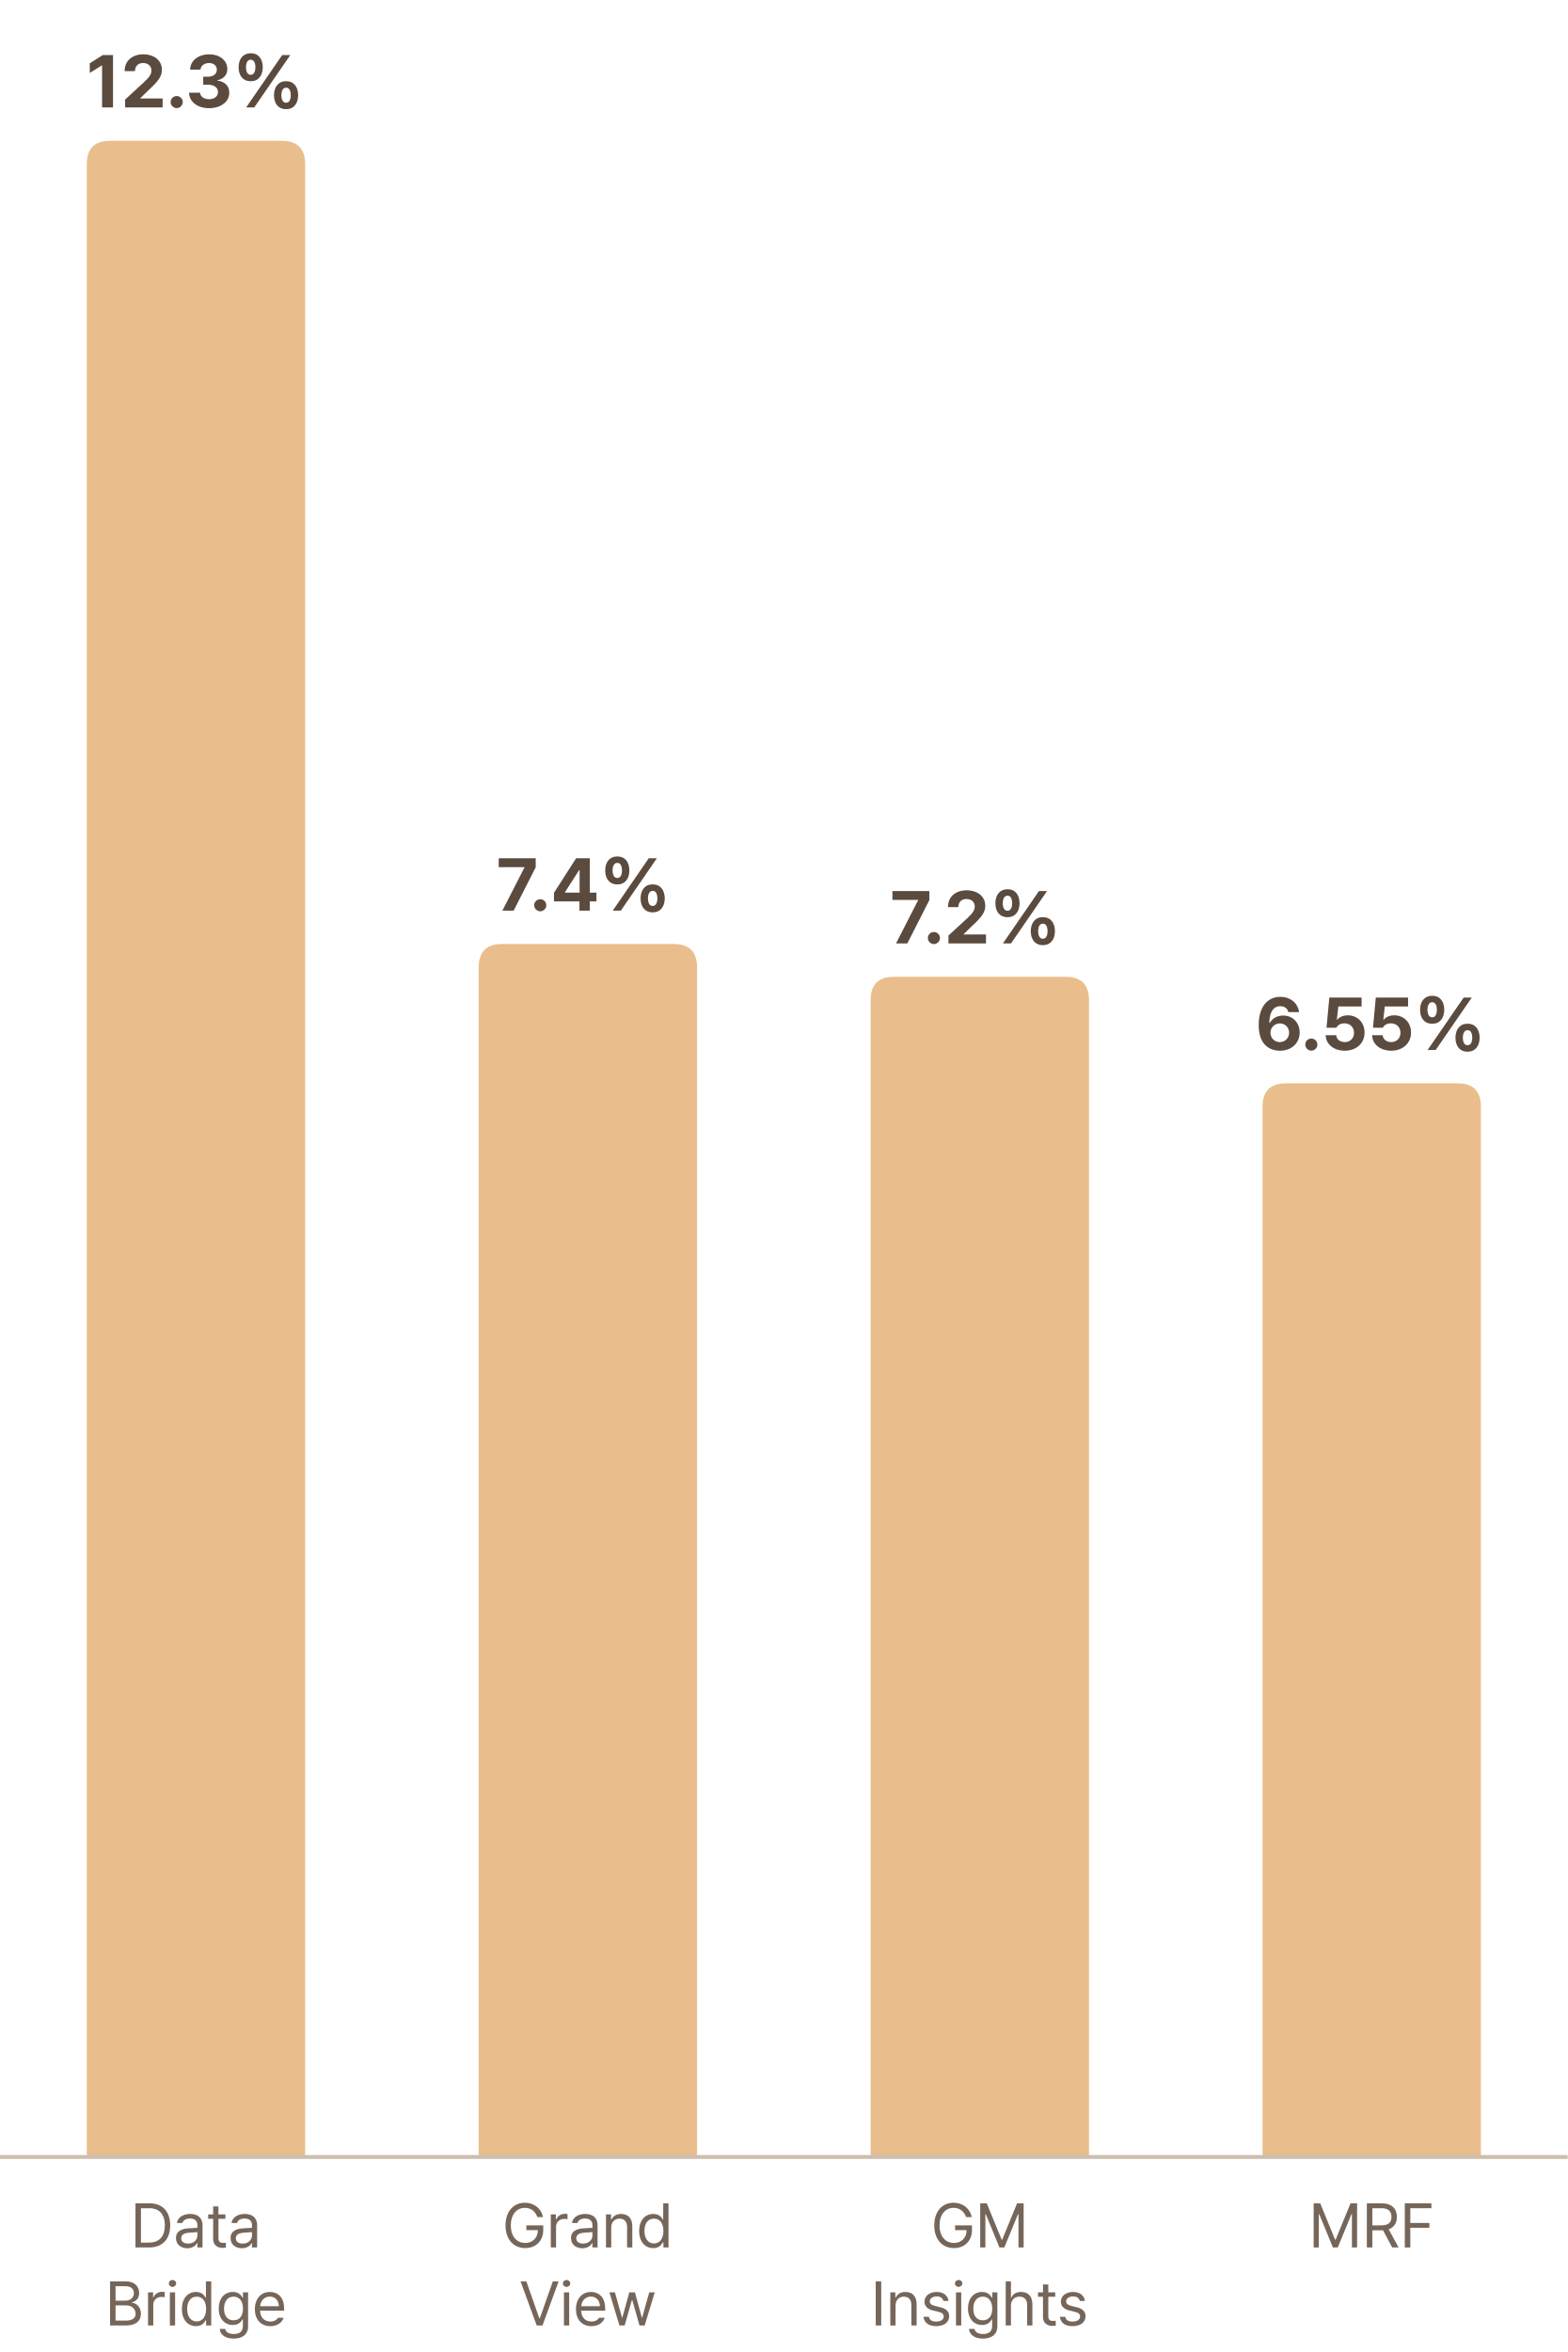
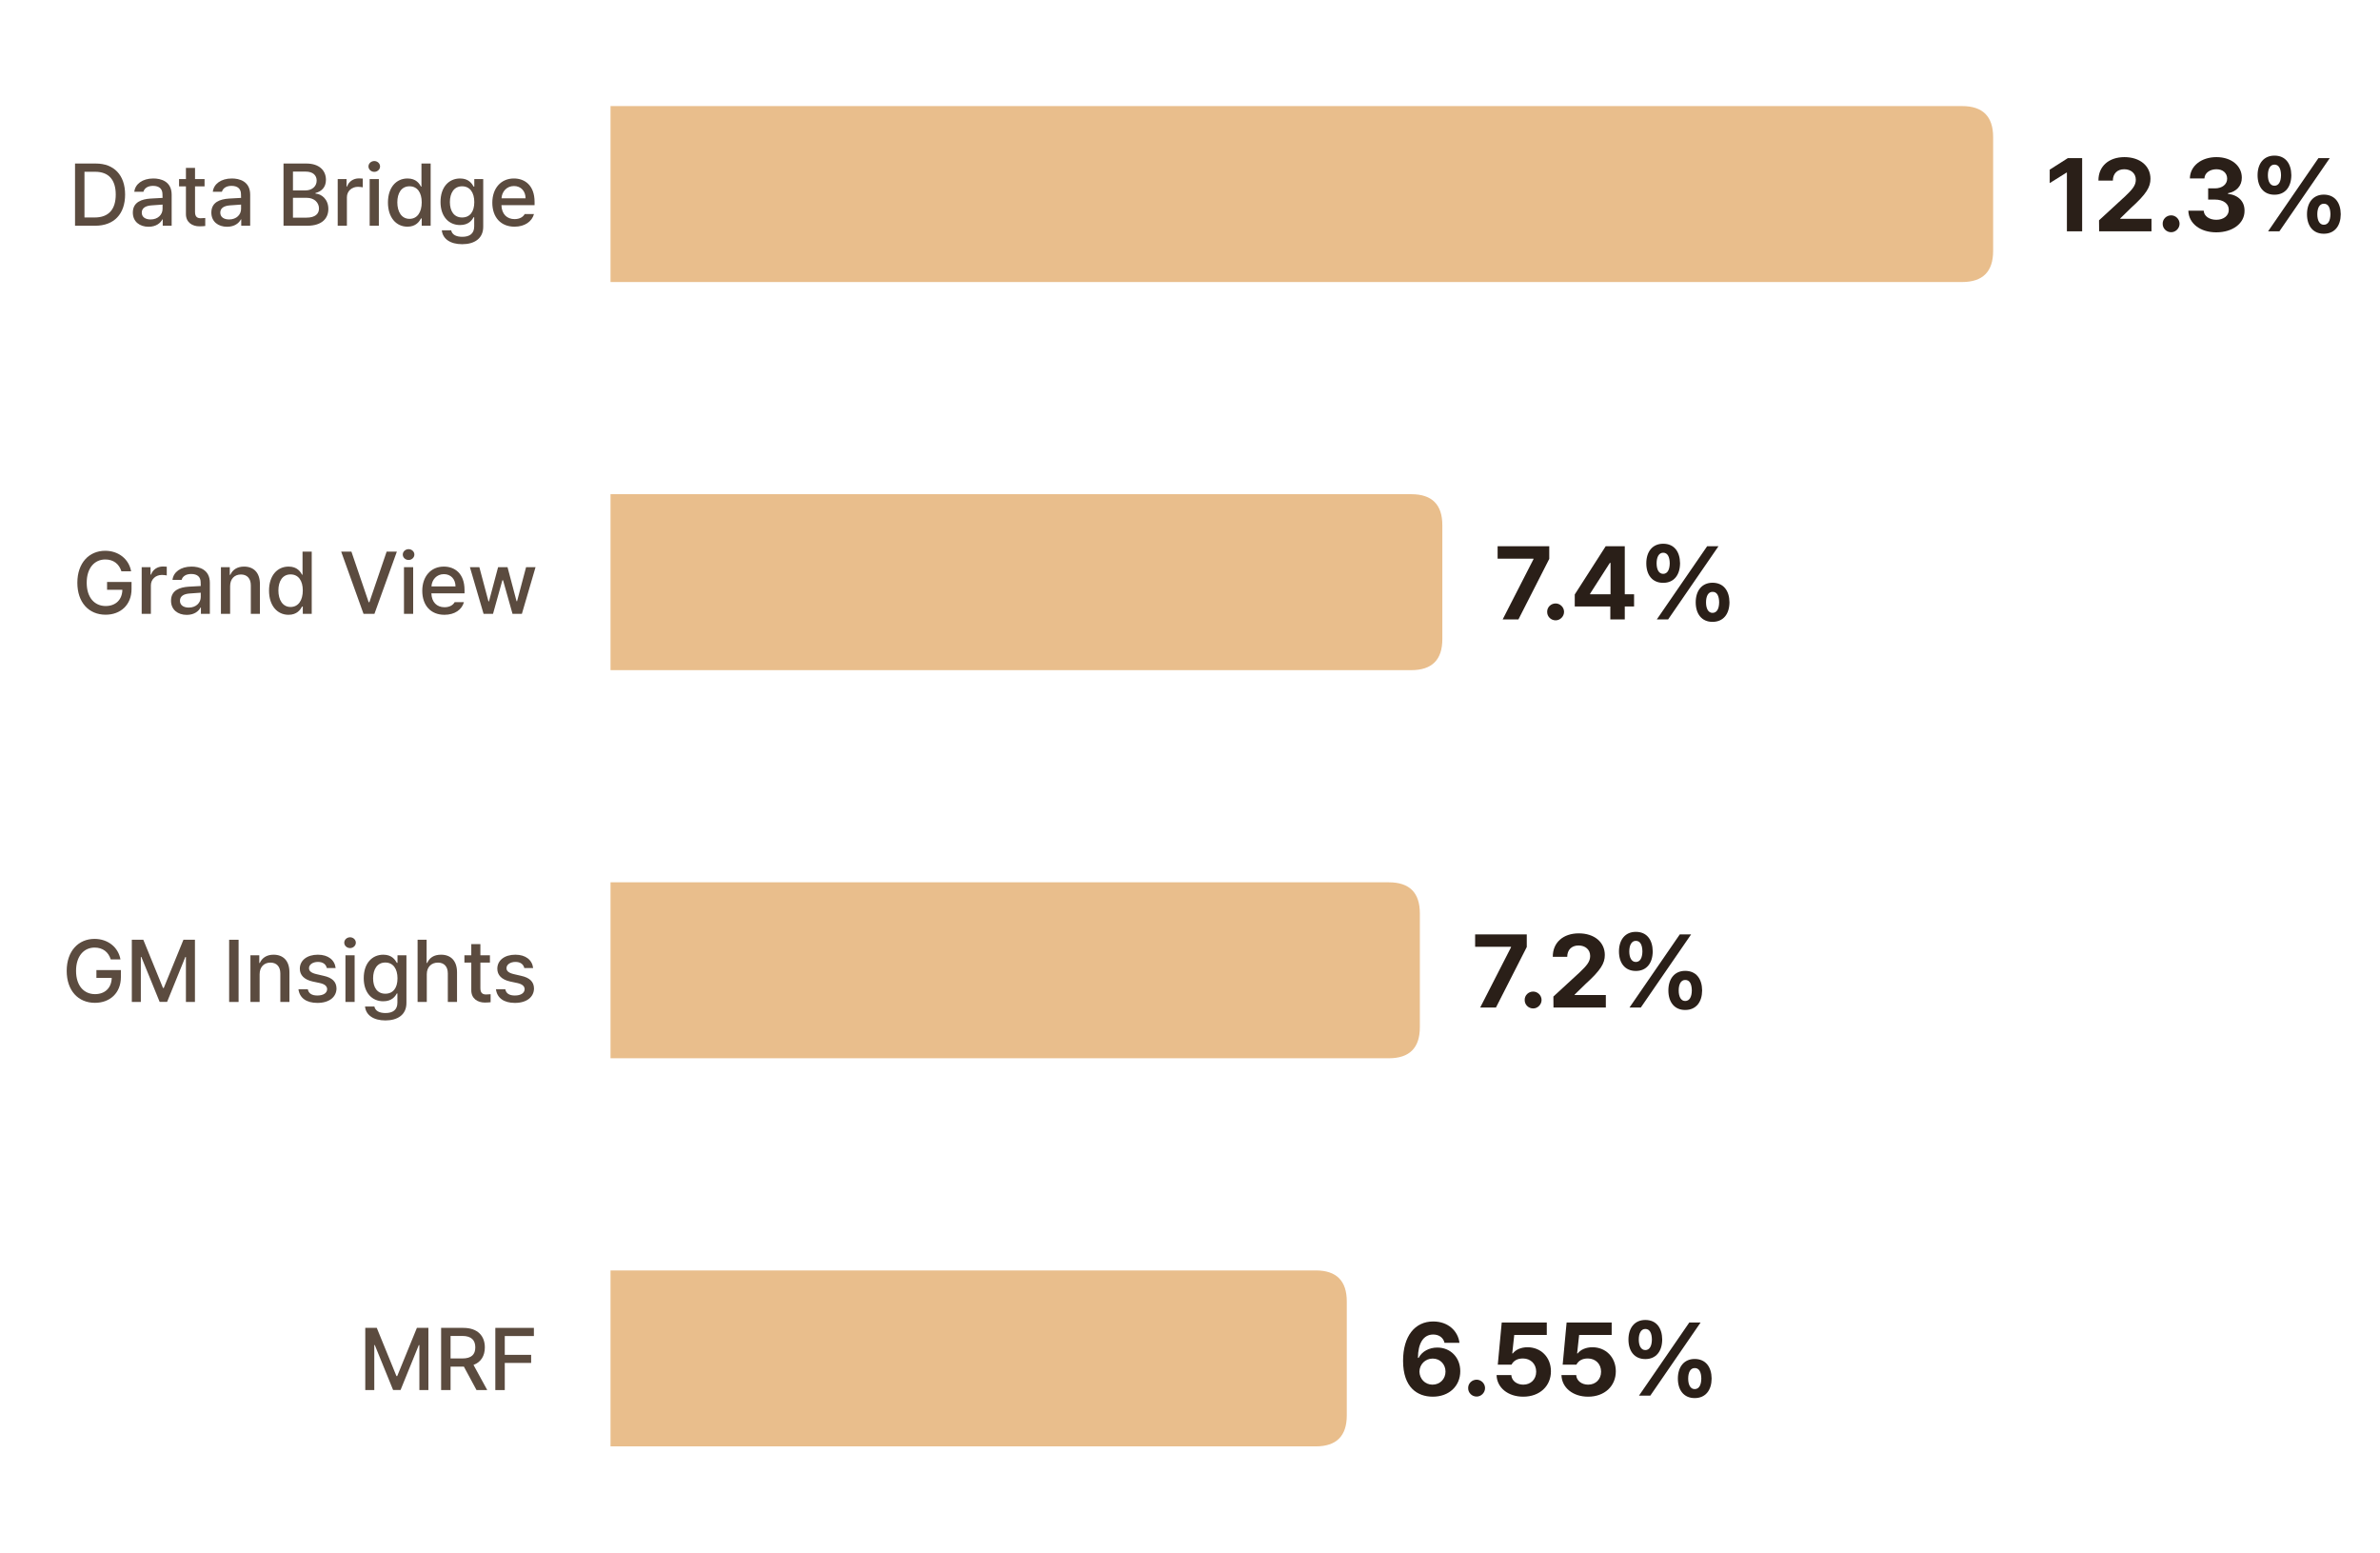
- <svg xmlns="http://www.w3.org/2000/svg" xmlns:xlink="http://www.w3.org/1999/xlink" width="301.5pt" height="452.25pt" viewBox="0 0 301.5 452.25" version="1.1">
+ <svg xmlns="http://www.w3.org/2000/svg" xmlns:xlink="http://www.w3.org/1999/xlink" width="345pt" height="225pt" viewBox="0 0 345 225" version="1.1">
  <defs>
    <style type="text/css">*{stroke-linejoin: round; stroke-linecap: butt}</style>
  </defs>
  <g id="figure_1">
    <g id="patch_1">
-       <path d="M 0 452.25  L 301.5 452.25  L 301.5 0  L 0 0  L 0 452.25  z " style="fill: none" />
+       <path d="M 0 225  L 345 225  L 345 0  L 0 0  L 0 225  z " style="fill: none" />
    </g>
    <g id="axes_1">
      <g id="patch_2">
-         <path d="M 21.188 27.075  L 54.188 27.075  Q 58.688 27.075 58.688 31.575  L 58.688 414.75  Q 58.688 414.75 58.688 414.75  L 16.688 414.75  Q 16.688 414.75 16.688 414.75  L 16.688 31.575  Q 16.688 27.075 21.188 27.075  z " clip-path="url(#pcb4d10687f)" style="fill: #e9be8c" />
+         <path d="M 88.5 15.375  L 284.42 15.375  Q 288.92 15.375 288.92 19.875  L 288.92 36.375  Q 288.92 40.875 284.42 40.875  L 88.5 40.875  Q 88.5 40.875 88.5 40.875  L 88.5 15.375  Q 88.5 15.375 88.5 15.375  z " clip-path="url(#p4a477c15da)" style="fill: #e9be8c" />
      </g>
      <g id="patch_3">
-         <path d="M 96.562 181.515  L 129.562 181.515  Q 134.062 181.515 134.062 186.015  L 134.062 414.75  Q 134.062 414.75 134.062 414.75  L 92.062 414.75  Q 92.062 414.75 92.062 414.75  L 92.062 186.015  Q 92.062 181.515 96.562 181.515  z " clip-path="url(#pcb4d10687f)" style="fill: #e9be8c" />
+         <path d="M 88.5 71.625  L 204.578 71.625  Q 209.078 71.625 209.078 76.125  L 209.078 92.625  Q 209.078 97.125 204.578 97.125  L 88.5 97.125  Q 88.5 97.125 88.5 97.125  L 88.5 71.625  Q 88.5 71.625 88.5 71.625  z " clip-path="url(#p4a477c15da)" style="fill: #e9be8c" />
      </g>
      <g id="patch_4">
-         <path d="M 171.938 187.818  L 204.938 187.818  Q 209.438 187.818 209.438 192.318  L 209.438 414.75  Q 209.438 414.75 209.438 414.75  L 167.438 414.75  Q 167.438 414.75 167.438 414.75  L 167.438 192.318  Q 167.438 187.818 171.938 187.818  z " clip-path="url(#pcb4d10687f)" style="fill: #e9be8c" />
+         <path d="M 88.5 127.875  L 201.319 127.875  Q 205.819 127.875 205.819 132.375  L 205.819 148.875  Q 205.819 153.375 201.319 153.375  L 88.5 153.375  Q 88.5 153.375 88.5 153.375  L 88.5 127.875  Q 88.5 127.875 88.5 127.875  z " clip-path="url(#p4a477c15da)" style="fill: #e9be8c" />
      </g>
      <g id="patch_5">
-         <path d="M 247.312 208.305  L 280.312 208.305  Q 284.812 208.305 284.812 212.805  L 284.812 414.75  Q 284.812 414.75 284.812 414.75  L 242.812 414.75  Q 242.812 414.75 242.812 414.75  L 242.812 212.805  Q 242.812 208.305 247.312 208.305  z " clip-path="url(#pcb4d10687f)" style="fill: #e9be8c" />
-       </g>
-       <g id="line2d_1">
-         <path d="M 0 414.75  L 301.5 414.75  " clip-path="url(#pcb4d10687f)" style="fill: none; stroke: #cdbfaf; stroke-width: 0.75" />
+         <path d="M 88.5 184.125  L 190.728 184.125  Q 195.228 184.125 195.228 188.625  L 195.228 205.125  Q 195.228 209.625 190.728 209.625  L 88.5 209.625  Q 88.5 209.625 88.5 209.625  L 88.5 184.125  Q 88.5 184.125 88.5 184.125  z " clip-path="url(#p4a477c15da)" style="fill: #e9be8c" />
      </g>
      <g id="text_1">
-         <g style="fill: #5b4b3f" transform="translate(16.59778 20.6625) scale(0.1425 -0.1425)">
+         <g style="fill: #5b4b3f" transform="translate(9.954346 32.715) scale(0.1275 -0.1275)">
+           <defs>
+             <path id="Pretendard-Medium-31" d="M 1931 0  C 3306 0 4106 856 4106 2269  C 4106 3675 3306 4525 1975 4525  L 463 4525  L 463 0  L 1931 0  z M 1150 600  L 1150 3925  L 1931 3925  C 2919 3925 3425 3331 3425 2269  C 3425 1200 2919 600 1894 600  L 1150 600  z " transform="scale(0.015625)" />
+             <path id="Pretendard-Medium-1a0" d="M 250 956  C 250 294 750 -75 1394 -75  C 1956 -75 2269 206 2400 463  L 2425 463  L 2425 0  L 3075 0  L 3075 2256  C 3075 3238 2281 3438 1744 3438  C 944 3438 419 3031 356 2469  L 1019 2469  C 1088 2719 1325 2900 1719 2900  C 2175 2900 2406 2675 2406 2294  L 2413 2025  C 2253 2019 1744 1991 1519 1975  C 906 1931 250 1731 250 956  z M 900 950  C 900 1288 1175 1450 1613 1481  L 2413 1538  L 2413 1225  C 2413 819 2088 456 1544 456  C 1169 456 900 625 900 950  z " transform="scale(0.015625)" />
+             <path id="Pretendard-Medium-2d3" d="M 1994 3394  L 1300 3394  L 1300 4206  L 638 4206  L 638 3394  L 138 3394  L 138 2863  L 638 2863  L 638 863  C 631 244 1100 -44 1625 -44  C 1806 -44 1950 -31 2044 -19  L 2044 563  C 1950 556 1800 544 1706 544  C 1494 550 1300 619 1300 1000  L 1300 2863  L 1994 2863  L 1994 3394  z " transform="scale(0.015625)" />
+             <path id="Pretendard-Medium-2" transform="scale(0.015625)" />
+             <path id="Pretendard-Medium-23" d="M 463 0  L 2194 0  C 3250 0 3725 525 3725 1219  C 3725 1919 3238 2313 2788 2338  L 2788 2381  C 3206 2488 3550 2775 3550 3338  C 3550 4006 3081 4525 2119 4525  L 463 4525  L 463 0  z M 2131 588  L 1150 588  L 1150 2031  L 2156 2031  C 2700 2031 3044 1681 3044 1250  C 3044 875 2781 588 2131 588  z M 2063 2569  L 1150 2569  L 1150 3938  L 2075 3938  C 2619 3938 2875 3656 2875 3281  C 2875 2850 2519 2569 2063 2569  z " transform="scale(0.015625)" />
+             <path id="Pretendard-Medium-2b4" d="M 406 0  L 1075 0  L 1075 2069  C 1075 2513 1419 2831 1881 2831  C 2019 2831 2175 2806 2231 2794  L 2231 3431  C 2163 3438 2031 3444 1950 3444  C 1550 3444 1213 3219 1088 2856  L 1050 2856  L 1050 3394  L 406 3394  L 406 0  z " transform="scale(0.015625)" />
+             <path id="Pretendard-Medium-23a" d="M 406 0  L 1075 0  L 1075 3394  L 406 3394  L 406 0  z M 744 3919  C 969 3919 1163 4094 1163 4313  C 1163 4531 969 4706 744 4706  C 513 4706 319 4531 319 4313  C 319 4094 513 3919 744 3919  z " transform="scale(0.015625)" />
+             <path id="Pretendard-Medium-1d7" d="M 1675 -69  C 2294 -69 2538 306 2663 531  L 2713 531  L 2713 0  L 3363 0  L 3363 4525  L 2694 4525  L 2694 2844  L 2663 2844  C 2544 3056 2313 3438 1681 3438  C 863 3438 256 2794 256 1688  C 256 594 856 -69 1675 -69  z M 1825 500  C 1244 500 938 1019 938 1700  C 938 2369 1231 2869 1825 2869  C 2400 2869 2713 2406 2713 1700  C 2713 988 2394 500 1825 500  z " transform="scale(0.015625)" />
+             <path id="Pretendard-Medium-219" d="M 1831 -1344  C 2706 -1344 3363 -944 3363 -75  L 3363 3394  L 2713 3394  L 2713 2844  L 2669 2844  C 2544 3056 2313 3438 1681 3438  C 863 3438 256 2813 256 1731  C 256 650 875 50 1675 50  C 2300 50 2544 400 2663 619  L 2706 619  L 2706 -50  C 2706 -581 2369 -806 1838 -806  C 1394 -806 1094 -650 1031 -331  L 350 -331  C 413 -963 975 -1344 1831 -1344  z M 1825 600  C 1244 600 938 1056 938 1719  C 938 2369 1231 2869 1825 2869  C 2400 2869 2713 2406 2713 1719  C 2713 1019 2394 600 1825 600  z " transform="scale(0.015625)" />
+             <path id="Pretendard-Medium-1e9" d="M 1869 -69  C 2613 -69 3138 300 3288 850  L 2613 850  C 2500 644 2256 481 1875 481  C 1316 481 938 850 919 1494  L 3331 1494  L 3331 1731  C 3331 2956 2600 3438 1825 3438  C 881 3438 256 2719 256 1675  C 256 619 869 -69 1869 -69  z M 925 1994  C 950 2475 1297 2888 1831 2888  C 2344 2888 2675 2513 2675 1994  L 925 1994  z " transform="scale(0.015625)" />
+           </defs>
+           <use xlink:href="#Pretendard-Medium-31" />
+           <use xlink:href="#Pretendard-Medium-1a0" transform="translate(69.04688 0)" />
+           <use xlink:href="#Pretendard-Medium-2d3" transform="translate(123.3438 0)" />
+           <use xlink:href="#Pretendard-Medium-1a0" transform="translate(158.3125 0)" />
+           <use xlink:href="#Pretendard-Medium-2" transform="translate(212.6094 0)" />
+           <use xlink:href="#Pretendard-Medium-23" transform="translate(237.0312 0)" />
+           <use xlink:href="#Pretendard-Medium-2b4" transform="translate(299.5312 0)" />
+           <use xlink:href="#Pretendard-Medium-23a" transform="translate(335.8594 0)" />
+           <use xlink:href="#Pretendard-Medium-1d7" transform="translate(359 0)" />
+           <use xlink:href="#Pretendard-Medium-219" transform="translate(418.7656 0)" />
+           <use xlink:href="#Pretendard-Medium-1e9" transform="translate(477.6562 0)" />
+         </g>
+       </g>
+       <g id="text_2">
+         <g style="fill: #2a1f18" transform="translate(296.4199 33.525) scale(0.15 -0.15)">
          <defs>
            <path id="Pretendard-Bold-32ca" d="M 2306 4525  L 1419 4525  L 300 3813  L 300 2981  L 1338 3631  L 1363 3631  L 1363 0  L 2306 0  L 2306 4525  z " transform="scale(0.015625)" />
            <path id="Pretendard-Bold-32cb" d="M 356 0  L 3594 0  L 3594 775  L 1663 775  L 1663 800  L 2350 1469  C 3281 2313 3531 2738 3531 3250  C 3531 4038 2888 4588 1919 4588  C 963 4588 306 4025 313 3138  L 1206 3138  C 1206 3569 1481 3838 1906 3838  C 2319 3838 2625 3588 2625 3188  C 2625 2831 2400 2581 1975 2175  L 350 681  L 356 0  z " transform="scale(0.015625)" />
            <path id="Pretendard-Bold-3359" d="M 906 -56  C 1181 -56 1425 181 1425 469  C 1425 756 1181 988 906 988  C 613 988 375 756 381 469  C 375 181 613 -56 906 -56  z " transform="scale(0.015625)" />
            <path id="Pretendard-Bold-32cc" d="M 2031 -63  C 3050 -63 3788 494 3781 1269  C 3788 1831 3419 2238 2756 2319  L 2756 2356  C 3263 2444 3619 2806 3613 3313  C 3619 4031 2988 4588 2044 4588  C 1119 4588 413 4050 400 3269  L 1300 3269  C 1313 3613 1644 3838 2044 3838  C 2444 3838 2706 3600 2706 3256  C 2706 2900 2394 2656 1950 2656  L 1531 2656  L 1531 1963  L 1950 1963  C 2481 1963 2813 1700 2806 1331  C 2813 969 2488 713 2038 713  C 1600 713 1275 938 1256 1275  L 306 1275  C 325 488 1038 -63 2031 -63  z " transform="scale(0.015625)" />
            <path id="Pretendard-Bold-3623" d="M 1544 2263  C 2213 2263 2581 2750 2588 3469  C 2581 4188 2225 4681 1544 4681  C 881 4681 500 4188 500 3469  C 500 2756 869 2263 1544 2263  z M 1544 2819  C 1281 2819 1138 3081 1138 3469  C 1138 3850 1275 4125 1544 4125  C 1825 4125 1944 3856 1950 3469  C 1944 3081 1813 2819 1544 2819  z M 4594 -150  C 5269 -150 5638 338 5644 1056  C 5638 1775 5275 2269 4594 2269  C 3938 2269 3556 1775 3556 1056  C 3556 344 3925 -150 4594 -150  z M 4594 406  C 4338 406 4194 663 4194 1056  C 4194 1438 4331 1706 4594 1706  C 4881 1713 5000 1444 5006 1056  C 5000 663 4869 406 4594 406  z M 1150 0  L 1850 0  L 4963 4525  L 4263 4525  L 1150 0  z " transform="scale(0.015625)" />
          </defs>
          <use xlink:href="#Pretendard-Bold-32ca" />
          <use xlink:href="#Pretendard-Bold-32cb" transform="translate(46.875 0)" />
          <use xlink:href="#Pretendard-Bold-3359" transform="translate(107.9062 0)" />
          <use xlink:href="#Pretendard-Bold-32cc" transform="translate(133.875 0)" />
          <use xlink:href="#Pretendard-Bold-3623" transform="translate(197.75 0)" />
        </g>
      </g>
-       <g id="text_2">
-         <g style="fill: #76665a" transform="translate(25.11328 432.15) scale(0.12 -0.12)">
+       <g id="text_3">
+         <g style="fill: #5b4b3f" transform="translate(10.58935 88.965) scale(0.1275 -0.1275)">
          <defs>
-             <path id="Pretendard-Regular-31" d="M 1906 0  C 3281 0 4063 856 4063 2269  C 4063 3675 3281 4525 1963 4525  L 500 4525  L 500 0  L 1906 0  z M 1063 500  L 1063 4025  L 1925 4025  C 2981 4025 3513 3363 3513 2269  C 3513 1169 2981 500 1869 500  L 1063 500  z " transform="scale(0.015625)" />
-             <path id="Pretendard-Regular-1a0" d="M 269 963  C 269 300 781 -81 1425 -81  C 2013 -81 2325 231 2438 463  L 2463 463  L 2463 0  L 2994 0  L 2994 2238  C 2994 3306 2163 3438 1719 3438  C 969 3438 438 3056 369 2513  L 931 2513  C 1006 2769 1263 2969 1694 2969  C 2206 2969 2463 2719 2463 2288  L 2463 2013  C 2309 2006 1759 1978 1544 1963  C 956 1919 269 1744 269 963  z M 806 938  C 806 1306 1119 1481 1606 1513  L 2463 1575  L 2463 1231  C 2463 806 2125 400 1519 400  C 1106 400 806 581 806 938  z " transform="scale(0.015625)" />
-             <path id="Pretendard-Regular-2d3" d="M 1913 3394  L 1200 3394  L 1200 4206  L 656 4206  L 656 3394  L 144 3394  L 144 2944  L 656 2944  L 656 838  C 656 238 1138 -44 1588 -44  C 1744 -44 1881 -31 1963 -19  L 1963 481  C 1881 475 1744 469 1644 469  C 1413 469 1200 538 1200 975  L 1200 2944  L 1913 2944  L 1913 3394  z " transform="scale(0.015625)" />
+             <path id="Pretendard-Medium-63" d="M 3519 3094  L 4225 3094  C 4069 3975 3319 4588 2338 4588  C 1169 4588 313 3706 313 2263  C 313 831 1144 -63 2369 -63  C 3469 -63 4256 663 4256 1806  L 4256 2319  L 2475 2319  L 2475 1750  L 3588 1750  C 3575 1025 3097 569 2375 569  C 1575 569 994 1169 994 2263  C 994 3356 1581 3956 2344 3956  C 2944 3956 3350 3631 3519 3094  z " transform="scale(0.015625)" />
+             <path id="Pretendard-Medium-276" d="M 1075 2013  C 1075 2556 1406 2863 1863 2863  C 2313 2863 2581 2569 2581 2075  L 2581 0  L 3244 0  L 3244 2156  C 3244 3000 2788 3438 2088 3438  C 1581 3438 1250 3200 1088 2838  L 1050 2838  L 1050 3394  L 406 3394  L 406 0  L 1075 0  L 1075 2013  z " transform="scale(0.015625)" />
+             <path id="Pretendard-Medium-120" d="M 863 4525  L 119 4525  L 1744 0  L 2538 0  L 4169 4525  L 3425 4525  L 2169 844  L 2119 844  L 863 4525  z " transform="scale(0.015625)" />
+             <path id="Pretendard-Medium-32d" d="M 1138 0  L 1825 0  L 2506 2444  L 2556 2444  L 3244 0  L 3925 0  L 4919 3394  L 4231 3394  L 3575 919  L 3538 919  L 2881 3394  L 2194 3394  L 1531 906  L 1494 906  L 831 3394  L 144 3394  L 1138 0  z " transform="scale(0.015625)" />
          </defs>
-           <use xlink:href="#Pretendard-Regular-31" />
-           <use xlink:href="#Pretendard-Regular-1a0" transform="translate(68.5625 0)" />
-           <use xlink:href="#Pretendard-Regular-2d3" transform="translate(122.0781 0)" />
-           <use xlink:href="#Pretendard-Regular-1a0" transform="translate(156.0625 0)" />
-         </g>
-       </g>
-       <g id="text_3">
-         <g style="fill: #76665a" transform="translate(20.23242 447.15) scale(0.12 -0.12)">
-           <defs>
-             <path id="Pretendard-Regular-23" d="M 500 0  L 2144 0  C 3213 0 3663 519 3663 1200  C 3663 1919 3163 2306 2744 2331  L 2744 2375  C 3138 2481 3481 2744 3481 3325  C 3481 3994 3038 4525 2088 4525  L 500 4525  L 500 0  z M 2138 500  L 1063 500  L 1063 2056  L 2169 2056  C 2750 2056 3119 1669 3119 1206  C 3119 813 2844 500 2138 500  z M 2069 2544  L 1063 2544  L 1063 4025  L 2088 4025  C 2681 4025 2944 3713 2944 3319  C 2944 2844 2556 2544 2069 2544  z " transform="scale(0.015625)" />
-             <path id="Pretendard-Regular-2b4" d="M 431 0  L 969 0  L 969 2138  C 969 2594 1331 2931 1819 2931  C 1956 2931 2106 2906 2144 2894  L 2144 3438  C 2081 3444 1944 3450 1863 3450  C 1463 3450 1113 3219 988 2875  L 950 2875  L 950 3394  L 431 3394  L 431 0  z " transform="scale(0.015625)" />
-             <path id="Pretendard-Regular-23a" d="M 431 0  L 969 0  L 969 3394  L 431 3394  L 431 0  z M 700 3956  C 906 3956 1081 4113 1081 4313  C 1081 4513 906 4669 700 4669  C 494 4669 325 4513 325 4313  C 325 4113 494 3956 700 3956  z " transform="scale(0.015625)" />
-             <path id="Pretendard-Regular-1d7" d="M 1713 -69  C 2363 -69 2581 331 2700 519  L 2756 519  L 2756 0  L 3281 0  L 3281 4525  L 2738 4525  L 2738 2856  L 2700 2856  C 2588 3038 2375 3438 1719 3438  C 869 3438 269 2763 269 1688  C 269 613 869 -69 1713 -69  z M 1788 413  C 1144 413 813 975 813 1700  C 813 2406 1138 2956 1788 2956  C 2419 2956 2756 2450 2756 1700  C 2756 938 2406 413 1788 413  z " transform="scale(0.015625)" />
-             <path id="Pretendard-Regular-219" d="M 1806 -1344  C 2631 -1344 3281 -969 3281 -94  L 3281 3394  L 2756 3394  L 2756 2856  L 2713 2856  C 2588 3038 2375 3438 1719 3438  C 869 3438 269 2788 269 1744  C 269 675 888 50 1713 50  C 2369 50 2588 438 2700 625  L 2744 625  L 2744 -63  C 2744 -625 2388 -875 1806 -875  C 1325 -875 1006 -700 931 -356  L 369 -356  C 431 -988 988 -1344 1806 -1344  z M 1788 531  C 1144 531 813 1019 813 1725  C 813 2406 1138 2956 1788 2956  C 2419 2956 2756 2450 2756 1725  C 2756 975 2406 531 1788 531  z " transform="scale(0.015625)" />
-             <path id="Pretendard-Regular-1e9" d="M 1856 -69  C 2556 -69 3056 281 3219 794  L 2644 794  C 2519 581 2263 406 1856 406  C 1250 406 831 800 806 1519  L 3269 1519  L 3269 1744  C 3269 3000 2519 3438 1806 3438  C 881 3438 269 2713 269 1669  C 269 625 875 -69 1856 -69  z M 813 1975  C 844 2500 1219 2963 1806 2963  C 2363 2963 2725 2544 2725 1975  L 813 1975  z " transform="scale(0.015625)" />
-           </defs>
-           <use xlink:href="#Pretendard-Regular-23" />
-           <use xlink:href="#Pretendard-Regular-2b4" transform="translate(61.92188 0)" />
-           <use xlink:href="#Pretendard-Regular-23a" transform="translate(96.89062 0)" />
-           <use xlink:href="#Pretendard-Regular-1d7" transform="translate(118.6719 0)" />
-           <use xlink:href="#Pretendard-Regular-219" transform="translate(177.75 0)" />
-           <use xlink:href="#Pretendard-Regular-1e9" transform="translate(235.6562 0)" />
+           <use xlink:href="#Pretendard-Medium-63" />
+           <use xlink:href="#Pretendard-Medium-2b4" transform="translate(71.6875 0)" />
+           <use xlink:href="#Pretendard-Medium-1a0" transform="translate(107.4844 0)" />
+           <use xlink:href="#Pretendard-Medium-276" transform="translate(161.7812 0)" />
+           <use xlink:href="#Pretendard-Medium-1d7" transform="translate(218.8125 0)" />
+           <use xlink:href="#Pretendard-Medium-2" transform="translate(278.5781 0)" />
+           <use xlink:href="#Pretendard-Medium-120" transform="translate(303 0)" />
+           <use xlink:href="#Pretendard-Medium-23a" transform="translate(369.8906 0)" />
+           <use xlink:href="#Pretendard-Medium-1e9" transform="translate(393.0312 0)" />
+           <use xlink:href="#Pretendard-Medium-32d" transform="translate(448.9531 0)" />
        </g>
      </g>
      <g id="text_4">
-         <g style="fill: #5b4b3f" transform="translate(95.43091 175.1021) scale(0.1425 -0.1425)">
+         <g style="fill: #2a1f18" transform="translate(216.5778 89.775) scale(0.15 -0.15)">
          <defs>
            <path id="Pretendard-Bold-32d0" d="M 531 0  L 1506 0  L 3413 3744  L 3413 4525  L 219 4525  L 219 3756  L 2438 3756  L 2438 3725  L 531 0  z " transform="scale(0.015625)" />
            <path id="Pretendard-Bold-32cd" d="M 281 800  L 2481 800  L 2481 0  L 3375 0  L 3375 800  L 3950 800  L 3950 1556  L 3375 1556  L 3375 4525  L 2194 4525  L 281 1544  L 281 800  z M 1231 1556  L 1231 1594  L 2450 3494  L 2494 3494  L 2494 1556  L 1231 1556  z " transform="scale(0.015625)" />
          </defs>
          <use xlink:href="#Pretendard-Bold-32d0" />
          <use xlink:href="#Pretendard-Bold-3359" transform="translate(45.35938 0)" />
          <use xlink:href="#Pretendard-Bold-32cd" transform="translate(73.57812 0)" />
          <use xlink:href="#Pretendard-Bold-3623" transform="translate(139.2969 0)" />
        </g>
      </g>
      <g id="text_5">
-         <g style="fill: #76665a" transform="translate(96.61523 432.15) scale(0.12 -0.12)">
+         <g style="fill: #5b4b3f" transform="translate(9.04541 145.215) scale(0.1275 -0.1275)">
          <defs>
-             <path id="Pretendard-Regular-63" d="M 3588 3113  L 4169 3113  C 4000 3988 3263 4588 2306 4588  C 1144 4588 325 3694 325 2263  C 325 831 1138 -63 2344 -63  C 3419 -63 4194 656 4194 1781  L 4194 2269  L 2463 2269  L 2463 1775  L 3644 1775  C 3631 975 3109 463 2344 463  C 1506 463 869 1094 869 2263  C 869 3431 1506 4063 2306 4063  C 2950 4063 3394 3694 3588 3113  z " transform="scale(0.015625)" />
-             <path id="Pretendard-Regular-276" d="M 969 2038  C 969 2625 1331 2956 1825 2956  C 2306 2956 2594 2644 2594 2119  L 2594 0  L 3131 0  L 3131 2156  C 3131 3019 2675 3438 1988 3438  C 1469 3438 1156 3206 994 2863  L 950 2863  L 950 3394  L 431 3394  L 431 0  L 969 0  L 969 2038  z " transform="scale(0.015625)" />
+             <path id="Pretendard-Medium-a0" d="M 463 4525  L 463 0  L 1119 0  L 1119 3275  L 1156 3275  L 2488 6  L 3031 6  L 4356 3269  L 4400 3269  L 4400 0  L 5056 0  L 5056 4525  L 4219 4525  L 2788 1019  L 2731 1019  L 1300 4525  L 463 4525  z " transform="scale(0.015625)" />
+             <path id="Pretendard-Medium-76" d="M 1150 4525  L 463 4525  L 463 0  L 1150 0  L 1150 4525  z " transform="scale(0.015625)" />
+             <path id="Pretendard-Medium-2c3" d="M 2313 2469  L 2956 2469  C 2888 3050 2419 3438 1663 3438  C 875 3438 350 3025 350 2419  C 350 1950 669 1625 1281 1488  L 1813 1375  C 2169 1294 2331 1150 2338 931  C 2331 644 2056 469 1625 469  C 1225 469 988 619 931 925  L 250 925  C 331 294 819 -69 1631 -69  C 2500 -69 3013 369 3019 981  C 3013 1463 2713 1763 2088 1900  L 1550 2025  C 1175 2113 1013 2256 1019 2456  C 1013 2713 1288 2913 1669 2913  C 2038 2913 2250 2738 2313 2469  z " transform="scale(0.015625)" />
+             <path id="Pretendard-Medium-22b" d="M 1075 2013  C 1075 2556 1419 2863 1888 2863  C 2338 2863 2606 2575 2606 2075  L 2606 0  L 3275 0  L 3275 2156  C 3275 3006 2813 3438 2113 3438  C 1581 3438 1269 3206 1106 2838  L 1063 2838  L 1063 4525  L 406 4525  L 406 0  L 1075 0  L 1075 2013  z " transform="scale(0.015625)" />
          </defs>
-           <use xlink:href="#Pretendard-Regular-63" />
-           <use xlink:href="#Pretendard-Regular-2b4" transform="translate(70.90625 0)" />
-           <use xlink:href="#Pretendard-Regular-1a0" transform="translate(105.8281 0)" />
-           <use xlink:href="#Pretendard-Regular-276" transform="translate(159.3438 0)" />
-           <use xlink:href="#Pretendard-Regular-1d7" transform="translate(215.0156 0)" />
+           <use xlink:href="#Pretendard-Medium-63" />
+           <use xlink:href="#Pretendard-Medium-a0" transform="translate(71.6875 0)" />
+           <use xlink:href="#Pretendard-Medium-2" transform="translate(157.9219 0)" />
+           <use xlink:href="#Pretendard-Medium-76" transform="translate(182.3438 0)" />
+           <use xlink:href="#Pretendard-Medium-276" transform="translate(207.4375 0)" />
+           <use xlink:href="#Pretendard-Medium-2c3" transform="translate(264.4688 0)" />
+           <use xlink:href="#Pretendard-Medium-23a" transform="translate(315.4531 0)" />
+           <use xlink:href="#Pretendard-Medium-219" transform="translate(338.5938 0)" />
+           <use xlink:href="#Pretendard-Medium-22b" transform="translate(397.4844 0)" />
+           <use xlink:href="#Pretendard-Medium-2d3" transform="translate(454.9062 0)" />
+           <use xlink:href="#Pretendard-Medium-2c3" transform="translate(489 0)" />
        </g>
      </g>
      <g id="text_6">
-         <g style="fill: #76665a" transform="translate(99.90234 447.15) scale(0.12 -0.12)">
-           <defs>
-             <path id="Pretendard-Regular-120" d="M 706 4525  L 113 4525  L 1769 0  L 2363 0  L 4019 4525  L 3425 4525  L 2088 731  L 2038 731  L 706 4525  z " transform="scale(0.015625)" />
-             <path id="Pretendard-Regular-32d" d="M 1194 0  L 1731 0  L 2463 2588  L 2513 2588  L 3250 0  L 3781 0  L 4813 3394  L 4250 3394  L 3525 819  L 3488 819  L 2781 3394  L 2206 3394  L 1488 806  L 1456 806  L 731 3394  L 163 3394  L 1194 0  z " transform="scale(0.015625)" />
-           </defs>
-           <use xlink:href="#Pretendard-Regular-120" />
-           <use xlink:href="#Pretendard-Regular-23a" transform="translate(64.54688 0)" />
-           <use xlink:href="#Pretendard-Regular-1e9" transform="translate(86.32812 0)" />
-           <use xlink:href="#Pretendard-Regular-32d" transform="translate(141.6094 0)" />
-         </g>
-       </g>
-       <g id="text_7">
-         <g style="fill: #5b4b3f" transform="translate(171.1399 181.4058) scale(0.1425 -0.1425)">
+         <g style="fill: #2a1f18" transform="translate(213.319 146.025) scale(0.15 -0.15)">
          <use xlink:href="#Pretendard-Bold-32d0" />
          <use xlink:href="#Pretendard-Bold-3359" transform="translate(45.35938 0)" />
          <use xlink:href="#Pretendard-Bold-32cb" transform="translate(73.57812 0)" />
          <use xlink:href="#Pretendard-Bold-3623" transform="translate(134.6094 0)" />
        </g>
      </g>
-       <g id="text_8">
-         <g style="fill: #76665a" transform="translate(179.0684 432.15) scale(0.12 -0.12)">
+       <g id="text_7">
+         <g style="fill: #5b4b3f" transform="translate(52.02685 201.465) scale(0.1275 -0.1275)">
          <defs>
-             <path id="Pretendard-Regular-a0" d="M 500 4525  L 500 0  L 1031 0  L 1031 3419  L 1069 3419  L 2475 0  L 2975 0  L 4381 3419  L 4425 3419  L 4425 0  L 4956 0  L 4956 4525  L 4281 4525  L 2756 800  L 2700 800  L 1175 4525  L 500 4525  z " transform="scale(0.015625)" />
+             <path id="Pretendard-Medium-dd" d="M 463 0  L 1150 0  L 1150 1706  L 2075 1706  L 2119 1706  L 3038 0  L 3819 0  L 2819 1831  C 3369 2034 3644 2497 3644 3106  C 3644 3938 3125 4525 2075 4525  L 463 4525  L 463 0  z M 1150 2300  L 1150 3938  L 2006 3938  C 2675 3938 2950 3619 2950 3106  C 2950 2594 2675 2300 2006 2300  L 1150 2300  z " transform="scale(0.015625)" />
+             <path id="Pretendard-Medium-60" d="M 463 0  L 1150 0  L 1150 1975  L 3069 1975  L 3069 2563  L 1150 2563  L 1150 3931  L 3269 3931  L 3269 4525  L 463 4525  L 463 0  z " transform="scale(0.015625)" />
          </defs>
-           <use xlink:href="#Pretendard-Regular-63" />
-           <use xlink:href="#Pretendard-Regular-a0" transform="translate(70.90625 0)" />
+           <use xlink:href="#Pretendard-Medium-a0" />
+           <use xlink:href="#Pretendard-Medium-dd" transform="translate(86.23438 0)" />
+           <use xlink:href="#Pretendard-Medium-60" transform="translate(147.8594 0)" />
        </g>
      </g>
-       <g id="text_9">
-         <g style="fill: #76665a" transform="translate(167.4844 447.15) scale(0.12 -0.12)">
-           <defs>
-             <path id="Pretendard-Regular-76" d="M 1063 4525  L 500 4525  L 500 0  L 1063 0  L 1063 4525  z " transform="scale(0.015625)" />
-             <path id="Pretendard-Regular-2c3" d="M 2319 2513  L 2844 2513  C 2775 3063 2331 3438 1631 3438  C 881 3438 375 3019 375 2438  C 375 1988 688 1663 1281 1525  L 1794 1406  C 2181 1319 2350 1156 2350 919  C 2350 600 2044 400 1563 400  C 1138 400 894 556 831 888  L 269 888  C 356 269 813 -69 1575 -69  C 2425 -69 2906 363 2906 950  C 2906 1425 2606 1725 2000 1869  L 1494 1994  C 1094 2088 913 2244 913 2469  C 913 2756 1213 2981 1631 2981  C 2031 2981 2244 2794 2319 2513  z " transform="scale(0.015625)" />
-             <path id="Pretendard-Regular-22b" d="M 969 2038  C 969 2625 1344 2956 1850 2956  C 2338 2956 2631 2650 2631 2119  L 2631 0  L 3169 0  L 3169 2156  C 3169 3025 2706 3438 2013 3438  C 1475 3438 1169 3213 1013 2863  L 969 2863  L 969 4525  L 431 4525  L 431 0  L 969 0  L 969 2038  z " transform="scale(0.015625)" />
-           </defs>
-           <use xlink:href="#Pretendard-Regular-76" />
-           <use xlink:href="#Pretendard-Regular-276" transform="translate(24.42188 0)" />
-           <use xlink:href="#Pretendard-Regular-2c3" transform="translate(80.09375 0)" />
-           <use xlink:href="#Pretendard-Regular-23a" transform="translate(129.7031 0)" />
-           <use xlink:href="#Pretendard-Regular-219" transform="translate(151.4844 0)" />
-           <use xlink:href="#Pretendard-Regular-22b" transform="translate(209.3906 0)" />
-           <use xlink:href="#Pretendard-Regular-2d3" transform="translate(265.6406 0)" />
-           <use xlink:href="#Pretendard-Regular-2c3" transform="translate(298.6562 0)" />
-         </g>
-       </g>
-       <g id="text_10">
-         <g style="fill: #5b4b3f" transform="translate(241.4495 201.8927) scale(0.1425 -0.1425)">
+       <g id="text_8">
+         <g style="fill: #2a1f18" transform="translate(202.7277 202.275) scale(0.15 -0.15)">
          <defs>
            <path id="Pretendard-Bold-32cf" d="M 2106 -63  C 3125 -69 3819 594 3819 1513  C 3819 2363 3213 2975 2400 2975  C 1900 2975 1450 2738 1244 2338  L 1200 2338  C 1206 3225 1531 3781 2144 3781  C 2506 3781 2769 3588 2844 3269  L 3769 3269  C 3675 4013 3056 4588 2144 4588  C 1013 4588 281 3681 281 2156  C 281 500 1169 -56 2106 -63  z M 2100 681  C 1638 681 1300 1044 1294 1488  C 1300 1931 1650 2294 2113 2294  C 2575 2294 2906 1938 2906 1488  C 2906 1031 2563 681 2100 681  z " transform="scale(0.015625)" />
            <path id="Pretendard-Bold-32ce" d="M 2019 -63  C 3038 -63 3731 594 3731 1506  C 3731 2375 3113 2994 2281 2994  C 1881 2994 1544 2838 1375 2613  L 1338 2613  L 1463 3756  L 3475 3756  L 3475 4525  L 688 4525  L 444 1919  L 1294 1919  C 1431 2175 1669 2300 2006 2300  C 2481 2294 2819 1963 2819 1481  C 2819 1013 2488 681 2019 681  C 1625 681 1300 919 1281 1275  L 369 1275  C 388 494 1075 -63 2019 -63  z " transform="scale(0.015625)" />
          </defs>
          <use xlink:href="#Pretendard-Bold-32cf" />
          <use xlink:href="#Pretendard-Bold-3359" transform="translate(61.34375 0)" />
          <use xlink:href="#Pretendard-Bold-32ce" transform="translate(88.98438 0)" />
          <use xlink:href="#Pretendard-Bold-32ce" transform="translate(151.6875 0)" />
          <use xlink:href="#Pretendard-Bold-3623" transform="translate(214.3906 0)" />
        </g>
      </g>
-       <g id="text_11">
-         <g style="fill: #76665a" transform="translate(251.707 432.15) scale(0.12 -0.12)">
-           <defs>
-             <path id="Pretendard-Regular-dd" d="M 500 0  L 1063 0  L 1063 1756  L 2044 1756  L 2156 1763  L 3100 0  L 3756 0  L 2738 1863  C 3313 2063 3581 2534 3581 3131  C 3581 3938 3100 4525 2038 4525  L 500 4525  L 500 0  z M 1063 2269  L 1063 4025  L 2013 4025  C 2738 4025 3025 3675 3025 3131  C 3025 2594 2738 2269 2019 2269  L 1063 2269  z " transform="scale(0.015625)" />
-             <path id="Pretendard-Regular-60" d="M 500 0  L 1063 0  L 1063 2019  L 3019 2019  L 3019 2513  L 1063 2513  L 1063 4025  L 3225 4025  L 3225 4525  L 500 4525  L 500 0  z " transform="scale(0.015625)" />
-           </defs>
-           <use xlink:href="#Pretendard-Regular-a0" />
-           <use xlink:href="#Pretendard-Regular-dd" transform="translate(85.25 0)" />
-           <use xlink:href="#Pretendard-Regular-60" transform="translate(146.0938 0)" />
-         </g>
-       </g>
    </g>
  </g>
  <defs>
-     <clipPath id="pcb4d10687f">
-       <rect x="0" y="0" width="301.5" height="452.25" />
+     <clipPath id="p4a477c15da">
+       <rect x="0" y="0" width="345" height="225" />
    </clipPath>
  </defs>
</svg>
